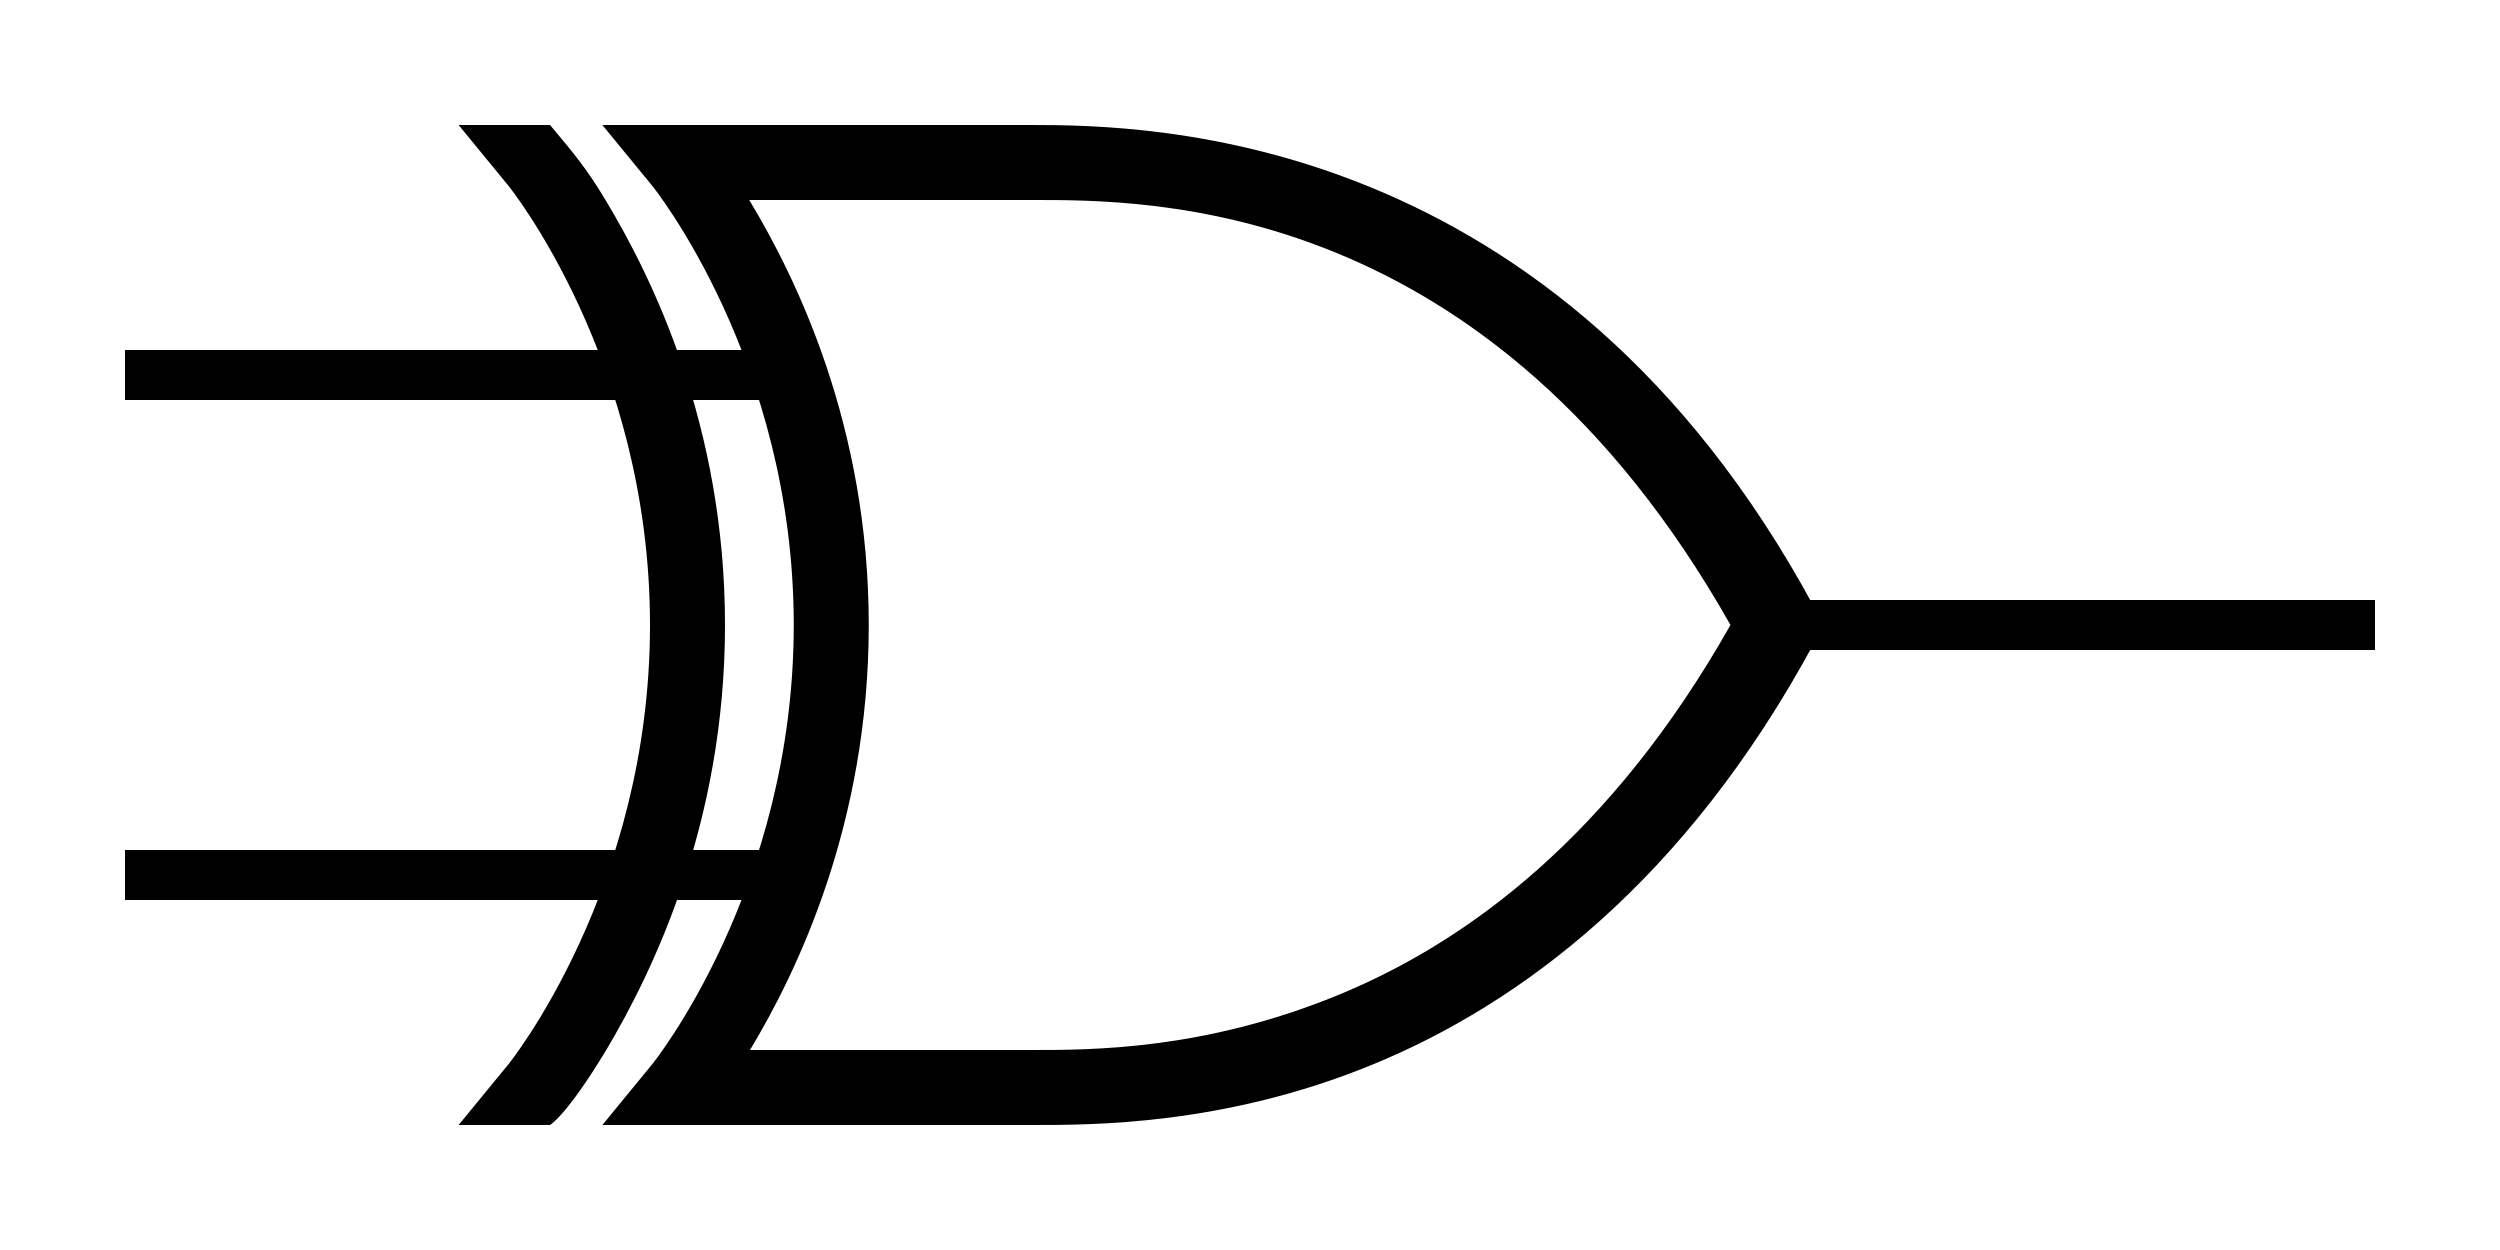
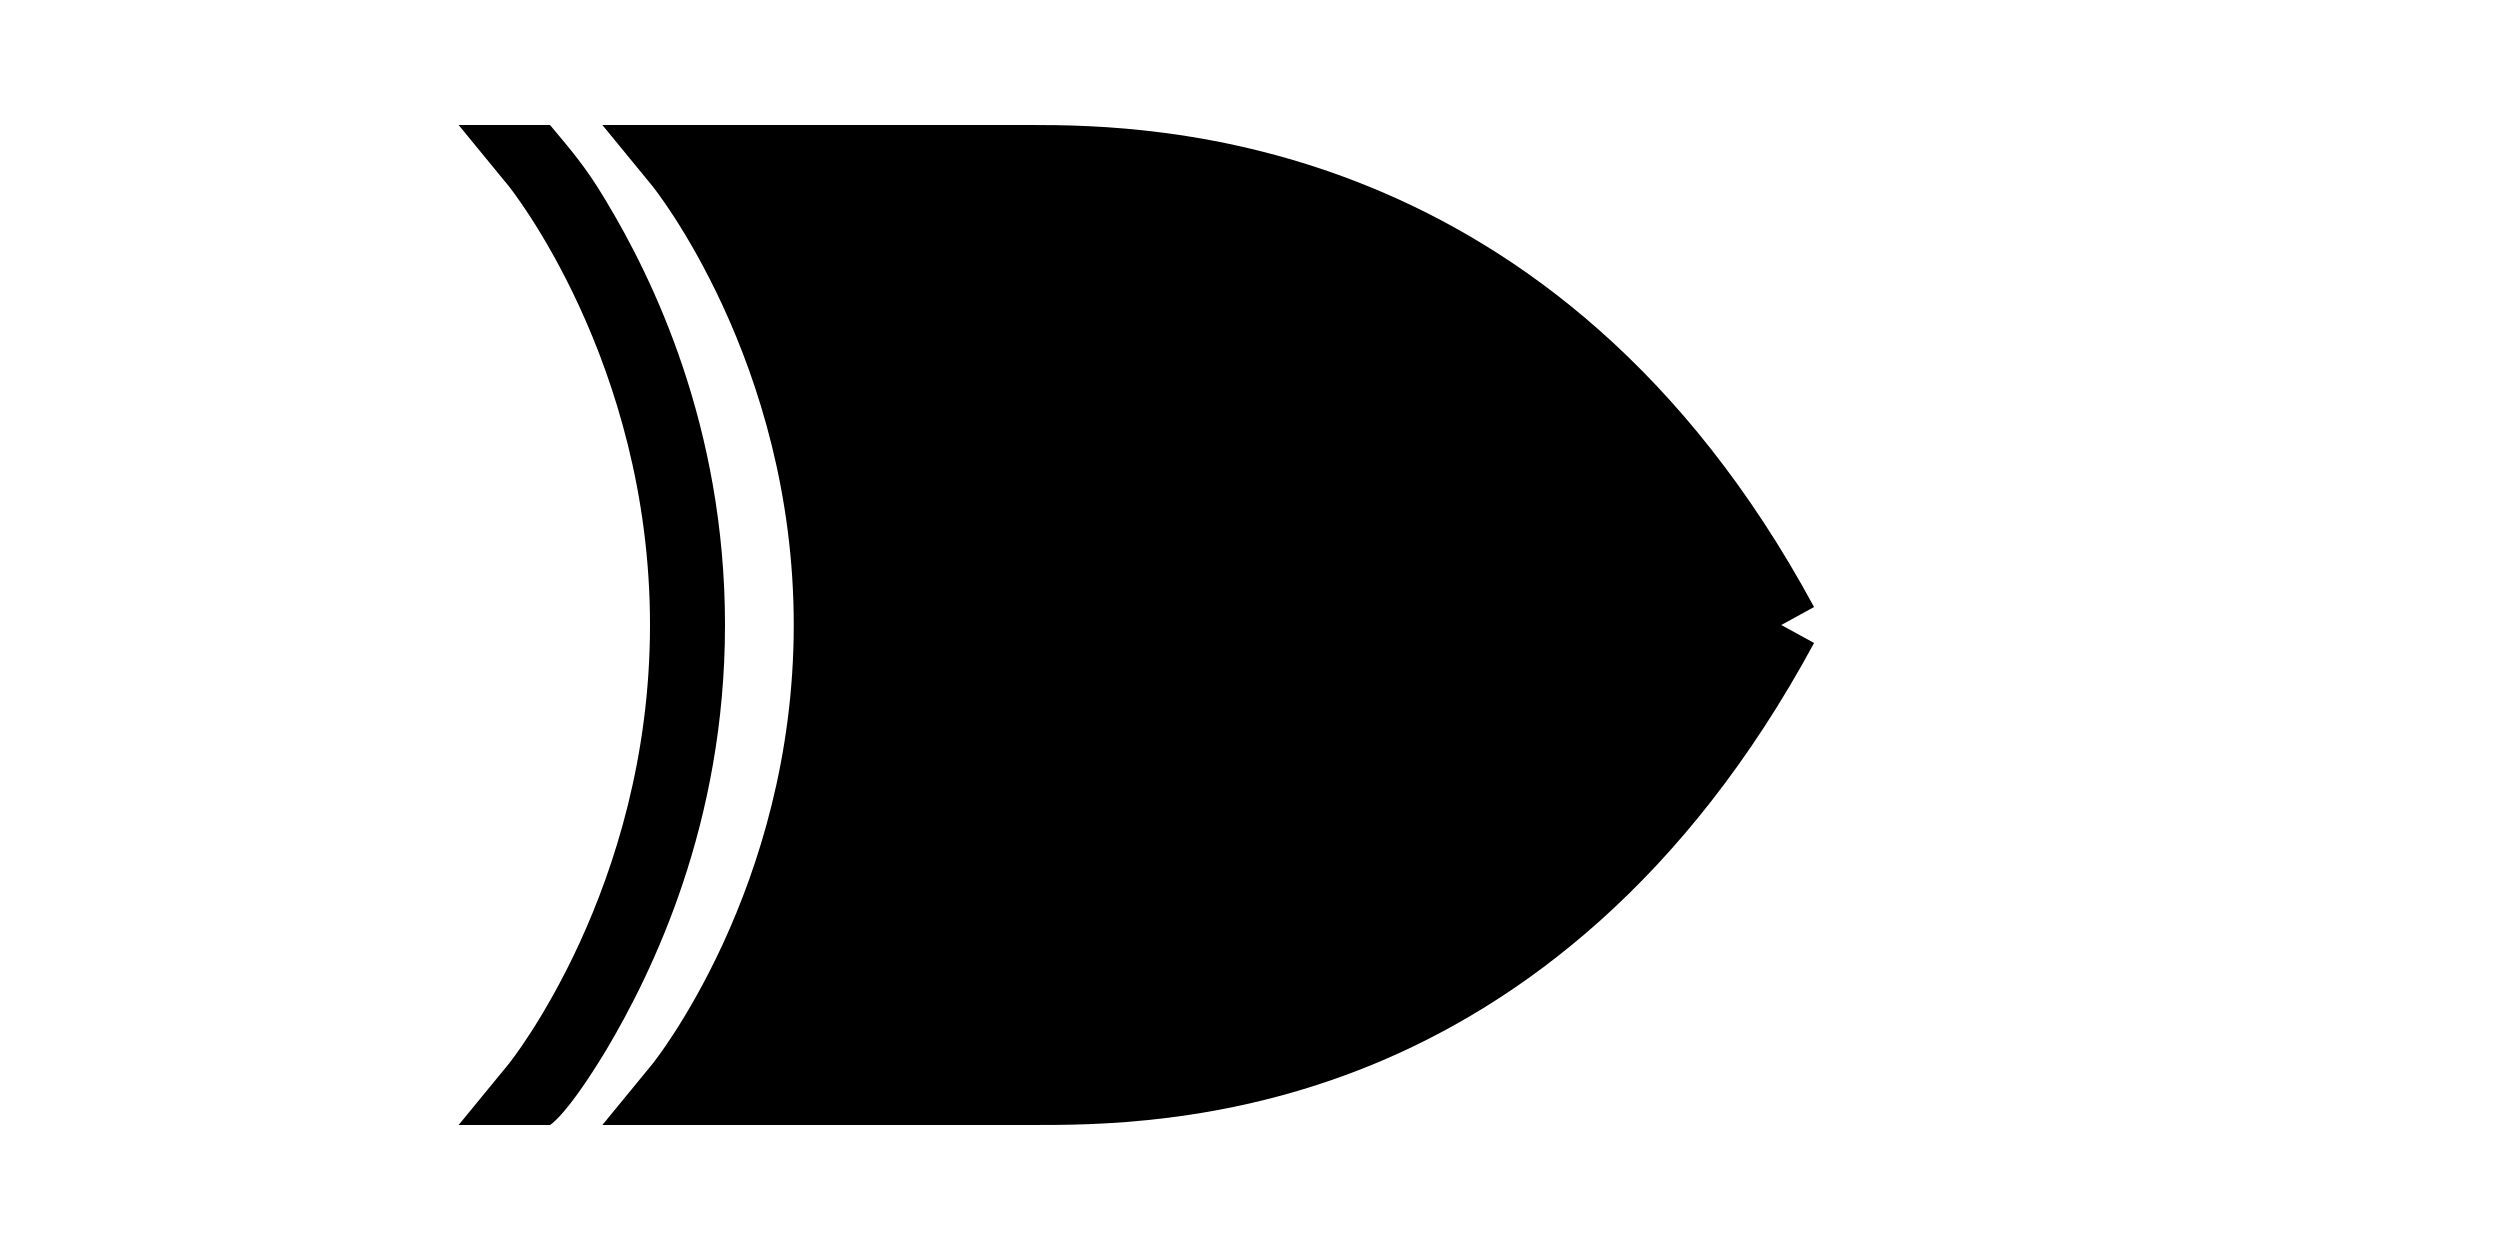
<svg xmlns="http://www.w3.org/2000/svg" width="100" height="50">
-   <path iswire="true" fill="none" stroke="#000" stroke-width="2" d="M70 25h25M30.386 15H5M31.362 35H5" />
+   <path iswire="true" d="M70 25h25M30 15H5M30 35H5" />
  <g fill-rule="evenodd">
    <path iswire="false" d="M24.25 42C22.653 44.644 22 45 22 45h-3.656l2-2.438S26 35.562 26 25 20.344 7.438 20.344 7.438l-2-2.438H22c.781.938 1.422 1.656 2.219 3C26.091 11.1 29 17.027 29 25c0 7.951-2.897 13.879-4.75 17z" />
-     <path iswire="false" d="M24.094 5l2 2.438S31.75 14.438 31.75 25s-5.656 17.562-5.656 17.562l-2 2.438H41.25c2.408 0 7.69.025 13.625-2.406s12.537-7.343 17.688-16.875L71.25 25l1.312-.719C62.259 5.216 46.007 5 41.25 5H24.094zm5.875 3H41.25c4.684 0 18.287-.13 27.969 17C64.452 33.429 58.697 37.684 53.5 39.812 48.139 42.008 43.658 42 41.25 42H30c1.874-3.108 4.75-9.049 4.75-17 0-7.973-2.909-13.9-4.781-17z" />
+     <path iswire="false" d="M24.094 5l2 2.438S31.75 14.438 31.75 25s-5.656 17.562-5.656 17.562l-2 2.438H41.25c2.408 0 7.69.025 13.625-2.406s12.537-7.343 17.688-16.875L71.25 25l1.312-.719C62.259 5.216 46.007 5 41.25 5H24.094z" />
  </g>
  <inport name="input1" x="32" y="15" />
  <inport name="input2" x="32" y="35" />
  <outport name="output" x="70" y="25" />
</svg>
